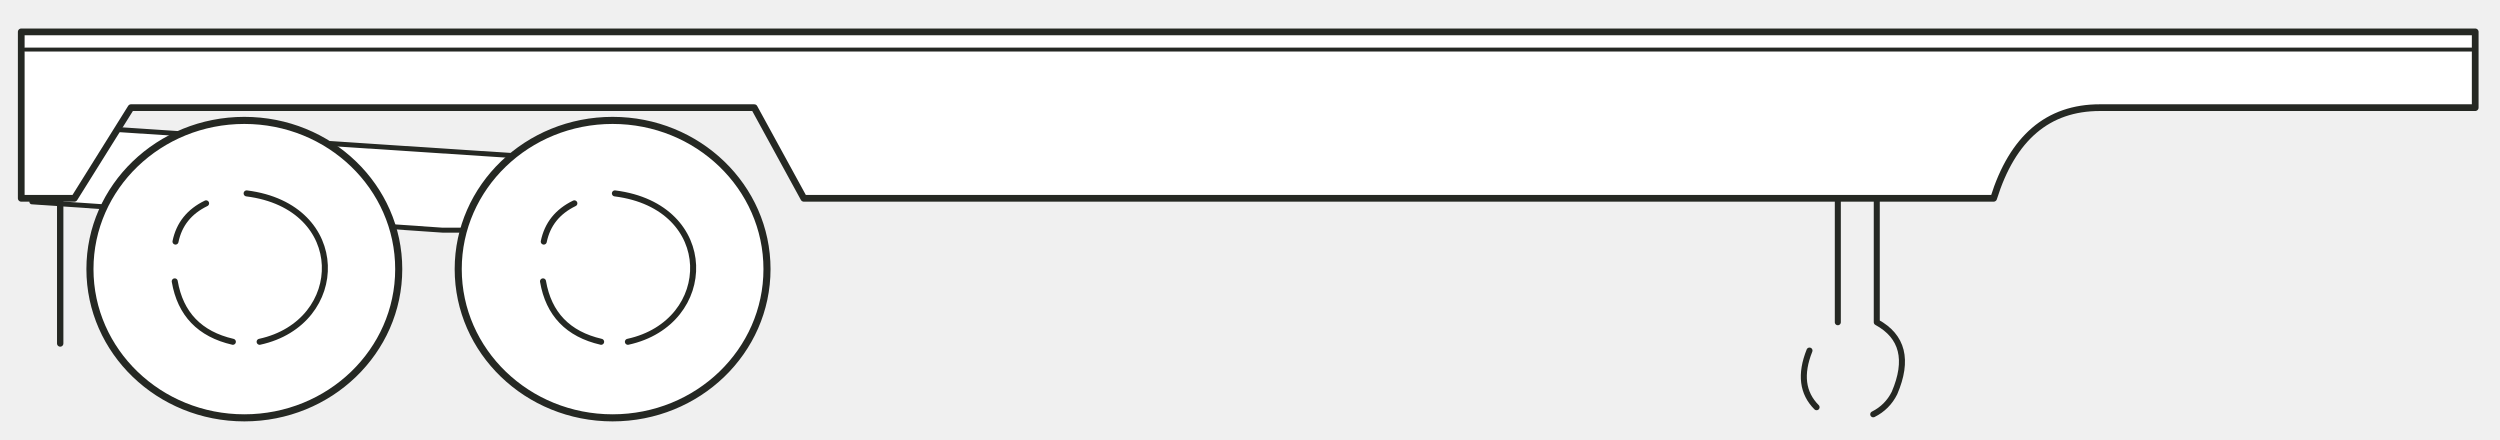
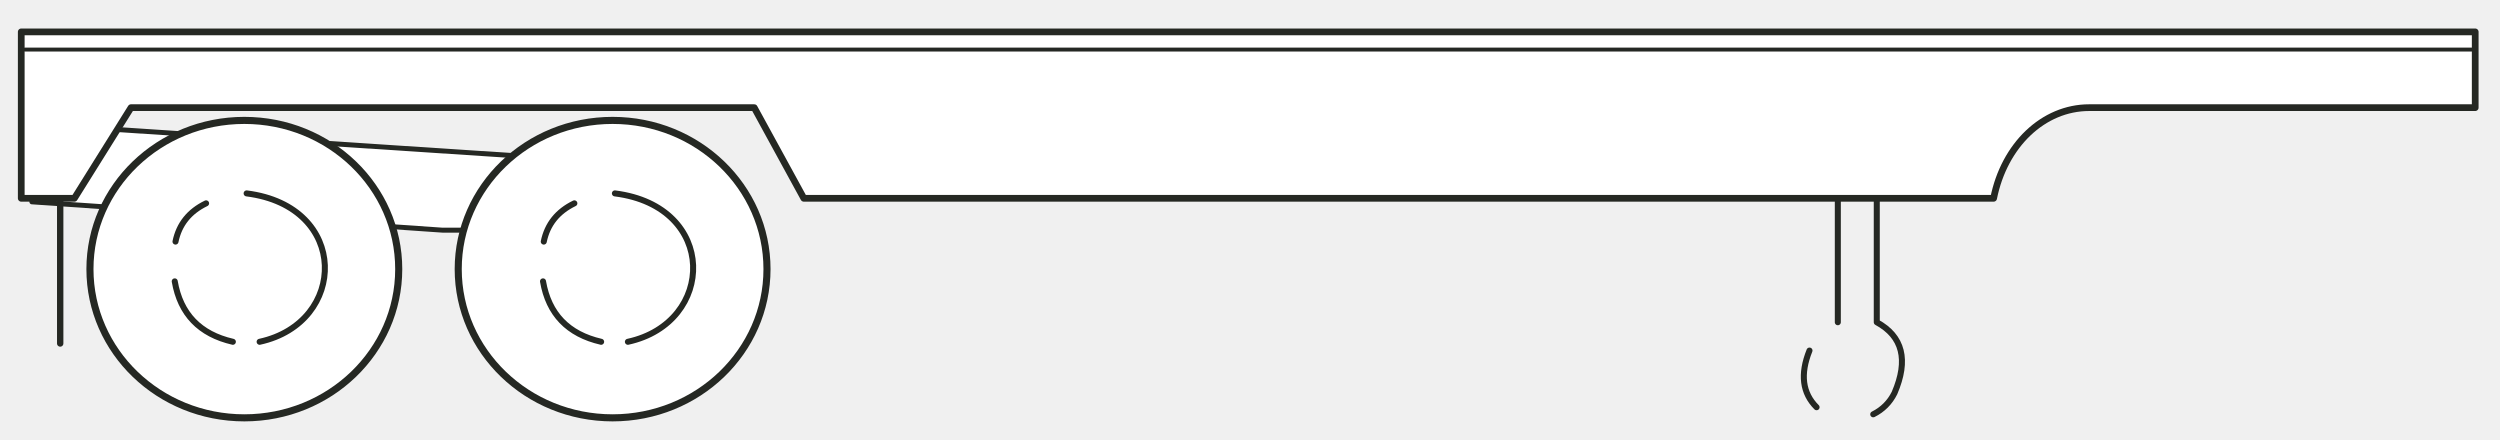
- <svg xmlns="http://www.w3.org/2000/svg" width="353" height="62" viewBox="59.5 663.5 353 62" version="1.1" data-asset="H46-flatbed" data-revision="source-reconstruction-20261018">
+ <svg xmlns="http://www.w3.org/2000/svg" width="353" height="62" viewBox="59.5 663.5 353 62" version="1.1" data-asset="H46-flatbed" data-revision="trailers-signs-r2">
  <g id="object" data-layer="object">
    <g id="H46-flatbed-rear-running-gear" data-part="rear-running-gear">
      <path id="H46-flatbed-rear-underdeck-1" data-part="rear-underdeck" stroke-linejoin="round" stroke-linecap="round" d="M64 681 L64 692 L122 696 L133 696 L140 686 Z" fill="#fff" stroke="#252823" stroke-width="0.7" data-material="white" />
      <line id="H46-flatbed-rear-mudflap-2" data-part="rear-mudflap" stroke-linejoin="round" stroke-linecap="round" x1="68" y1="691" x2="68" y2="712" stroke="#252823" stroke-width="0.9" />
      <ellipse id="H46-flatbed-rear-tyre-3" data-part="rear-tyre" stroke-linejoin="round" stroke-linecap="round" cx="94" cy="701.5" rx="21.8" ry="21" fill="#fff" stroke="#252823" stroke-width="1" data-material="white" />
      <path id="H46-flatbed-rear-rim-4" data-part="rear-rim" stroke-linejoin="round" stroke-linecap="round" d="M88.600 692.212 Q85.036 693.940 84.280 697.612 M84.172 703.228 Q85.360 710.140 92.380 711.760 M96.160 711.760 C108.580 709.060 108.904 692.644 94.324 690.808" fill="none" stroke="#252823" stroke-width="0.85" />
      <ellipse id="H46-flatbed-forward-tyre-5" data-part="forward-tyre" stroke-linejoin="round" stroke-linecap="round" cx="146" cy="701.5" rx="21.8" ry="21" fill="#fff" stroke="#252823" stroke-width="1" data-material="white" />
      <path id="H46-flatbed-forward-rim-6" data-part="forward-rim" stroke-linejoin="round" stroke-linecap="round" d="M140.600 692.212 Q137.036 693.940 136.280 697.612 M136.172 703.228 Q137.360 710.140 144.380 711.760 M148.160 711.760 C160.580 709.060 160.904 692.644 146.324 690.808" fill="none" stroke="#252823" stroke-width="0.85" />
    </g>
    <g id="H46-flatbed-deck" data-part="deck">
-       <path id="H46-flatbed-shaped-deck-7" data-part="shaped-deck" stroke-linejoin="round" stroke-linecap="round" d="M62.5 668 L409 668 L409 678.7 L356 678.7 Q345 678.7 341 691.5 L173 691.5 L166 678.7 L78 678.7 L70 691.5 L62.5 691.5 Z" fill="#fff" stroke="#252823" stroke-width="0.95" data-material="white" />
+       <path id="H46-flatbed-shaped-deck-7" data-part="shaped-deck" stroke-linejoin="round" stroke-linecap="round" d="M62.5 668 L409 668 L409 678.7 L354.5 678.7 C348 678.7 342.5 684.0 341 691.5 L173 691.5 L166 678.7 L78 678.7 L70 691.5 L62.5 691.5 Z" fill="#fff" stroke="#252823" stroke-width="0.95" data-material="white" />
      <line id="H46-flatbed-top-flange-8" data-part="top-flange" stroke-linejoin="round" stroke-linecap="round" x1="63" y1="670.5" x2="409" y2="670.5" stroke="#252823" stroke-width="0.55" />
    </g>
    <g id="H46-flatbed-landing-caster" data-part="landing-caster">
      <path id="H46-flatbed-fork-9" data-part="fork" stroke-linejoin="round" stroke-linecap="round" d="M319 691.5 L319 709 M324.5 691.5 L324.5 709 Q330 712 327 719 Q326 721 324 722 M315 713 Q313 718 316 721" fill="none" stroke="#252823" stroke-width="0.85" />
    </g>
  </g>
  <g id="branding" data-layer="branding" aria-label="Insert replacement identity artwork here" />
</svg>
